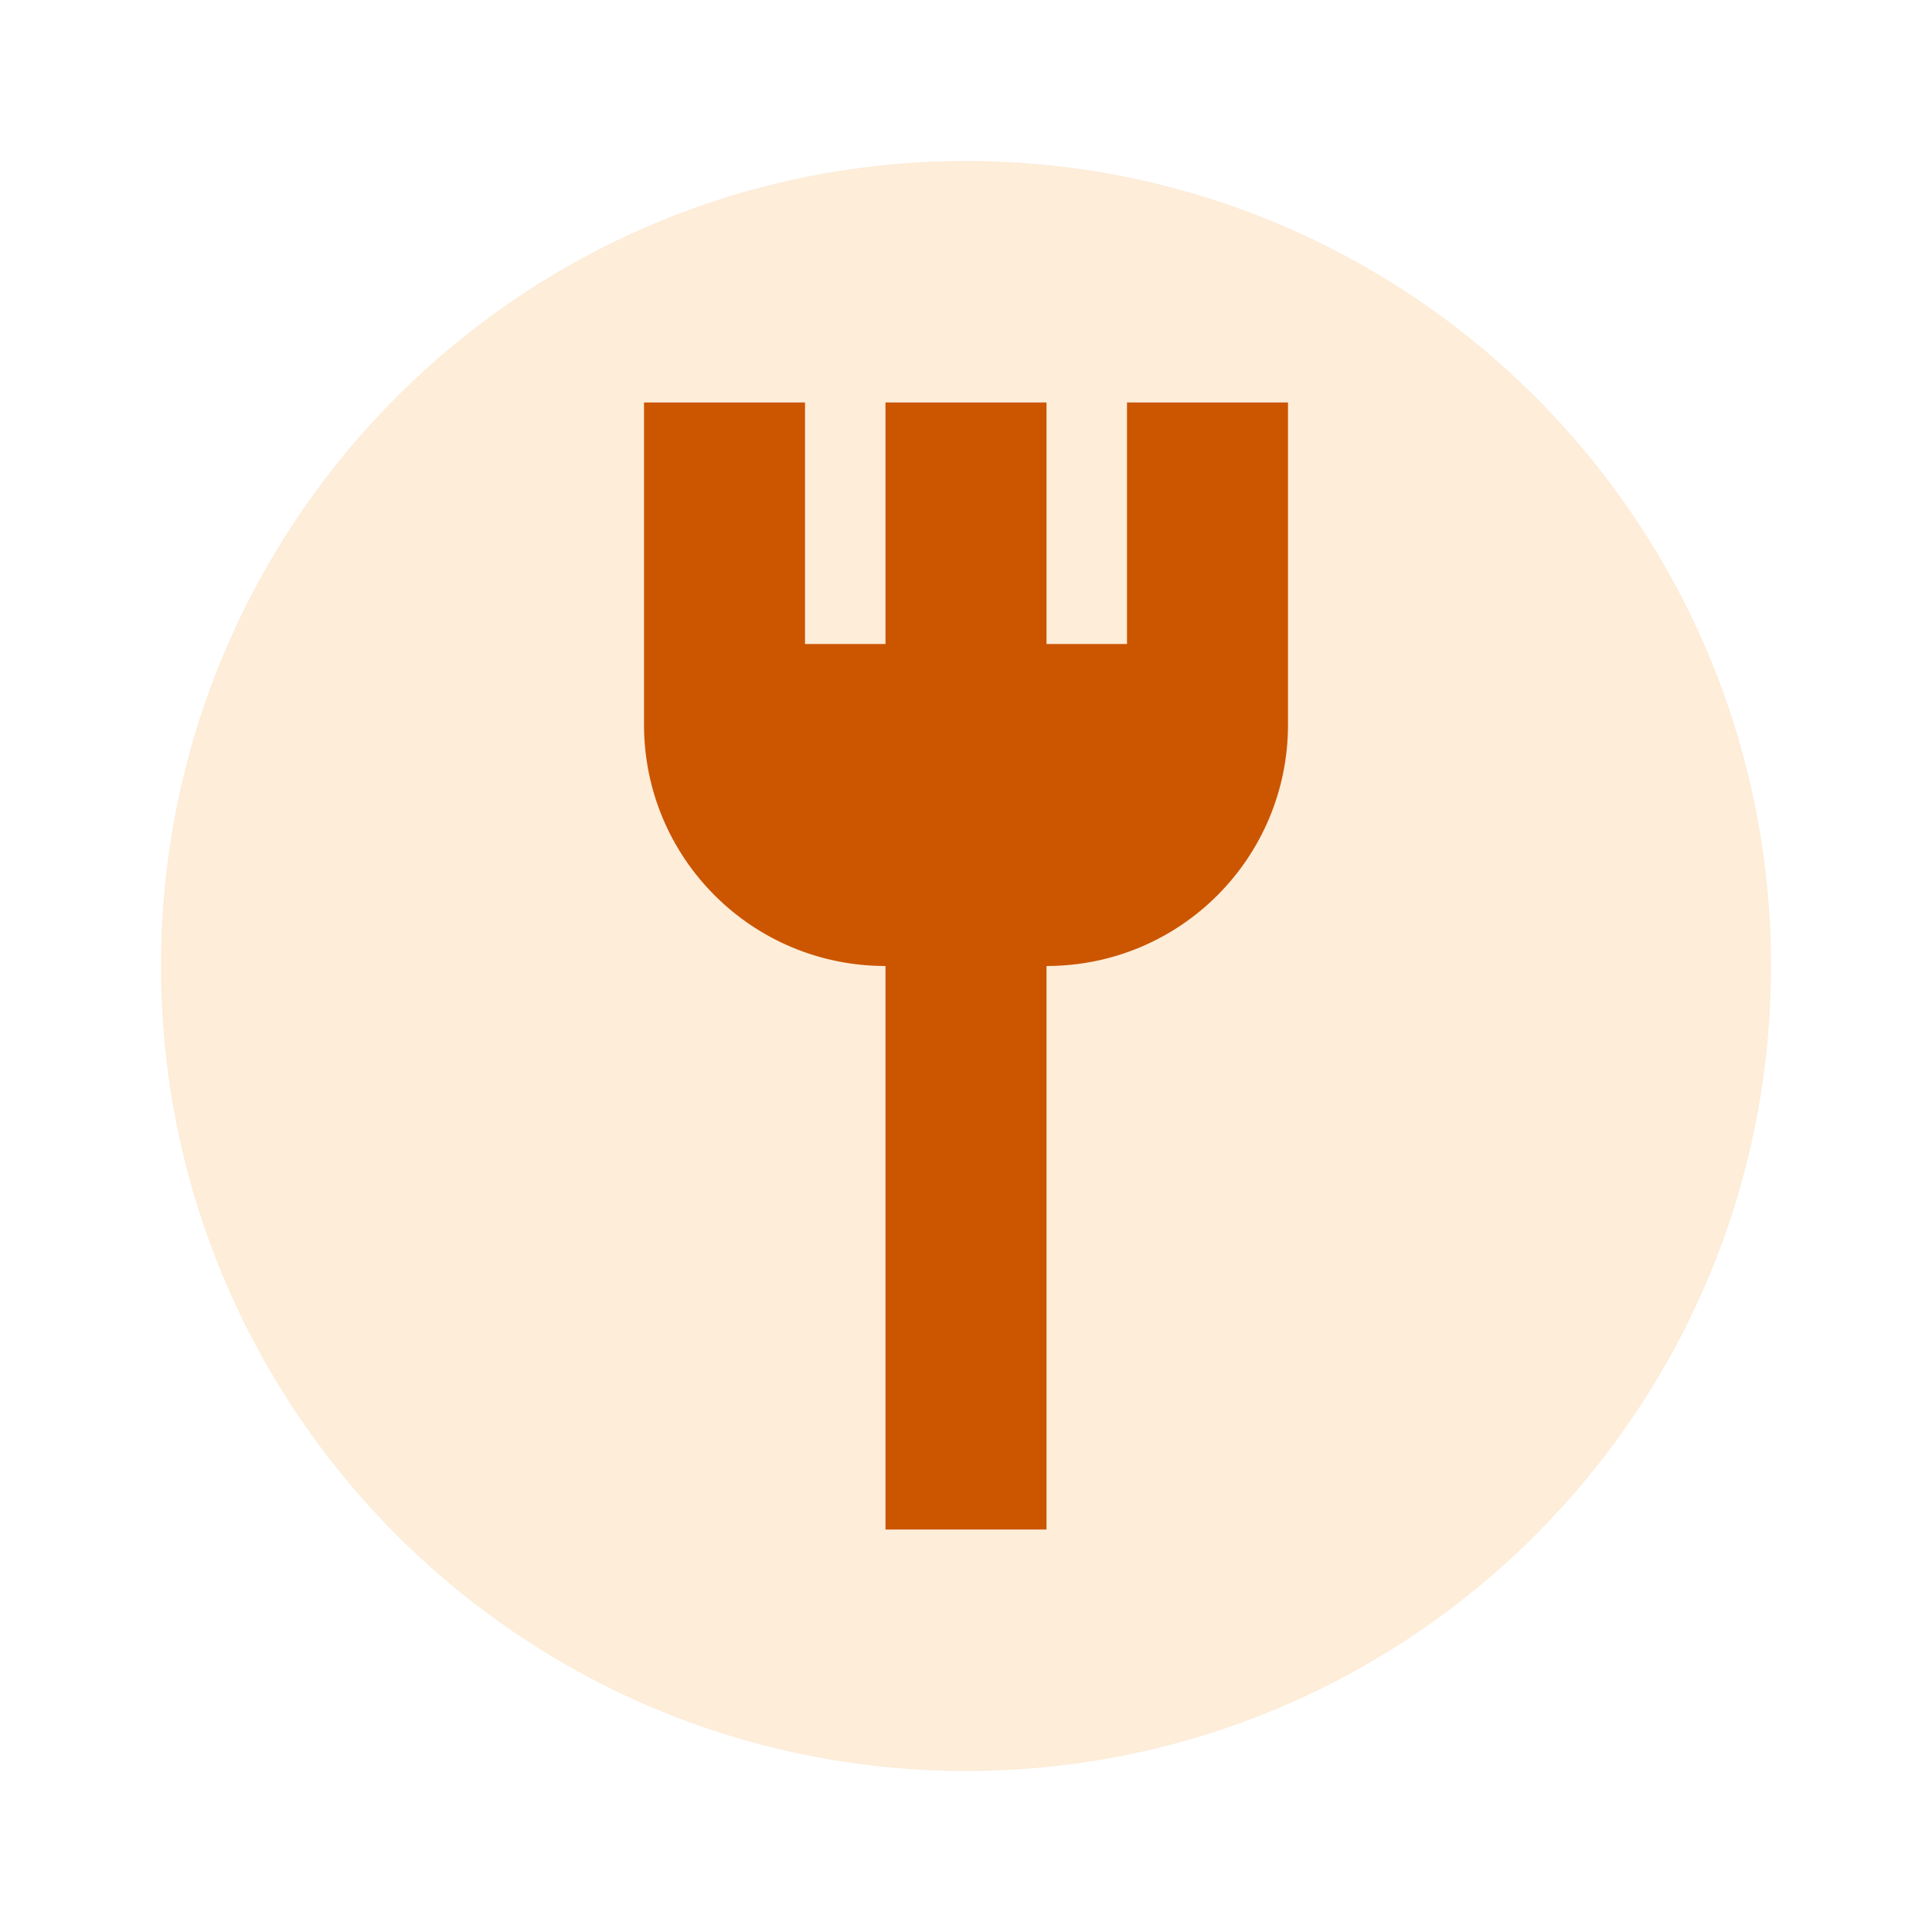
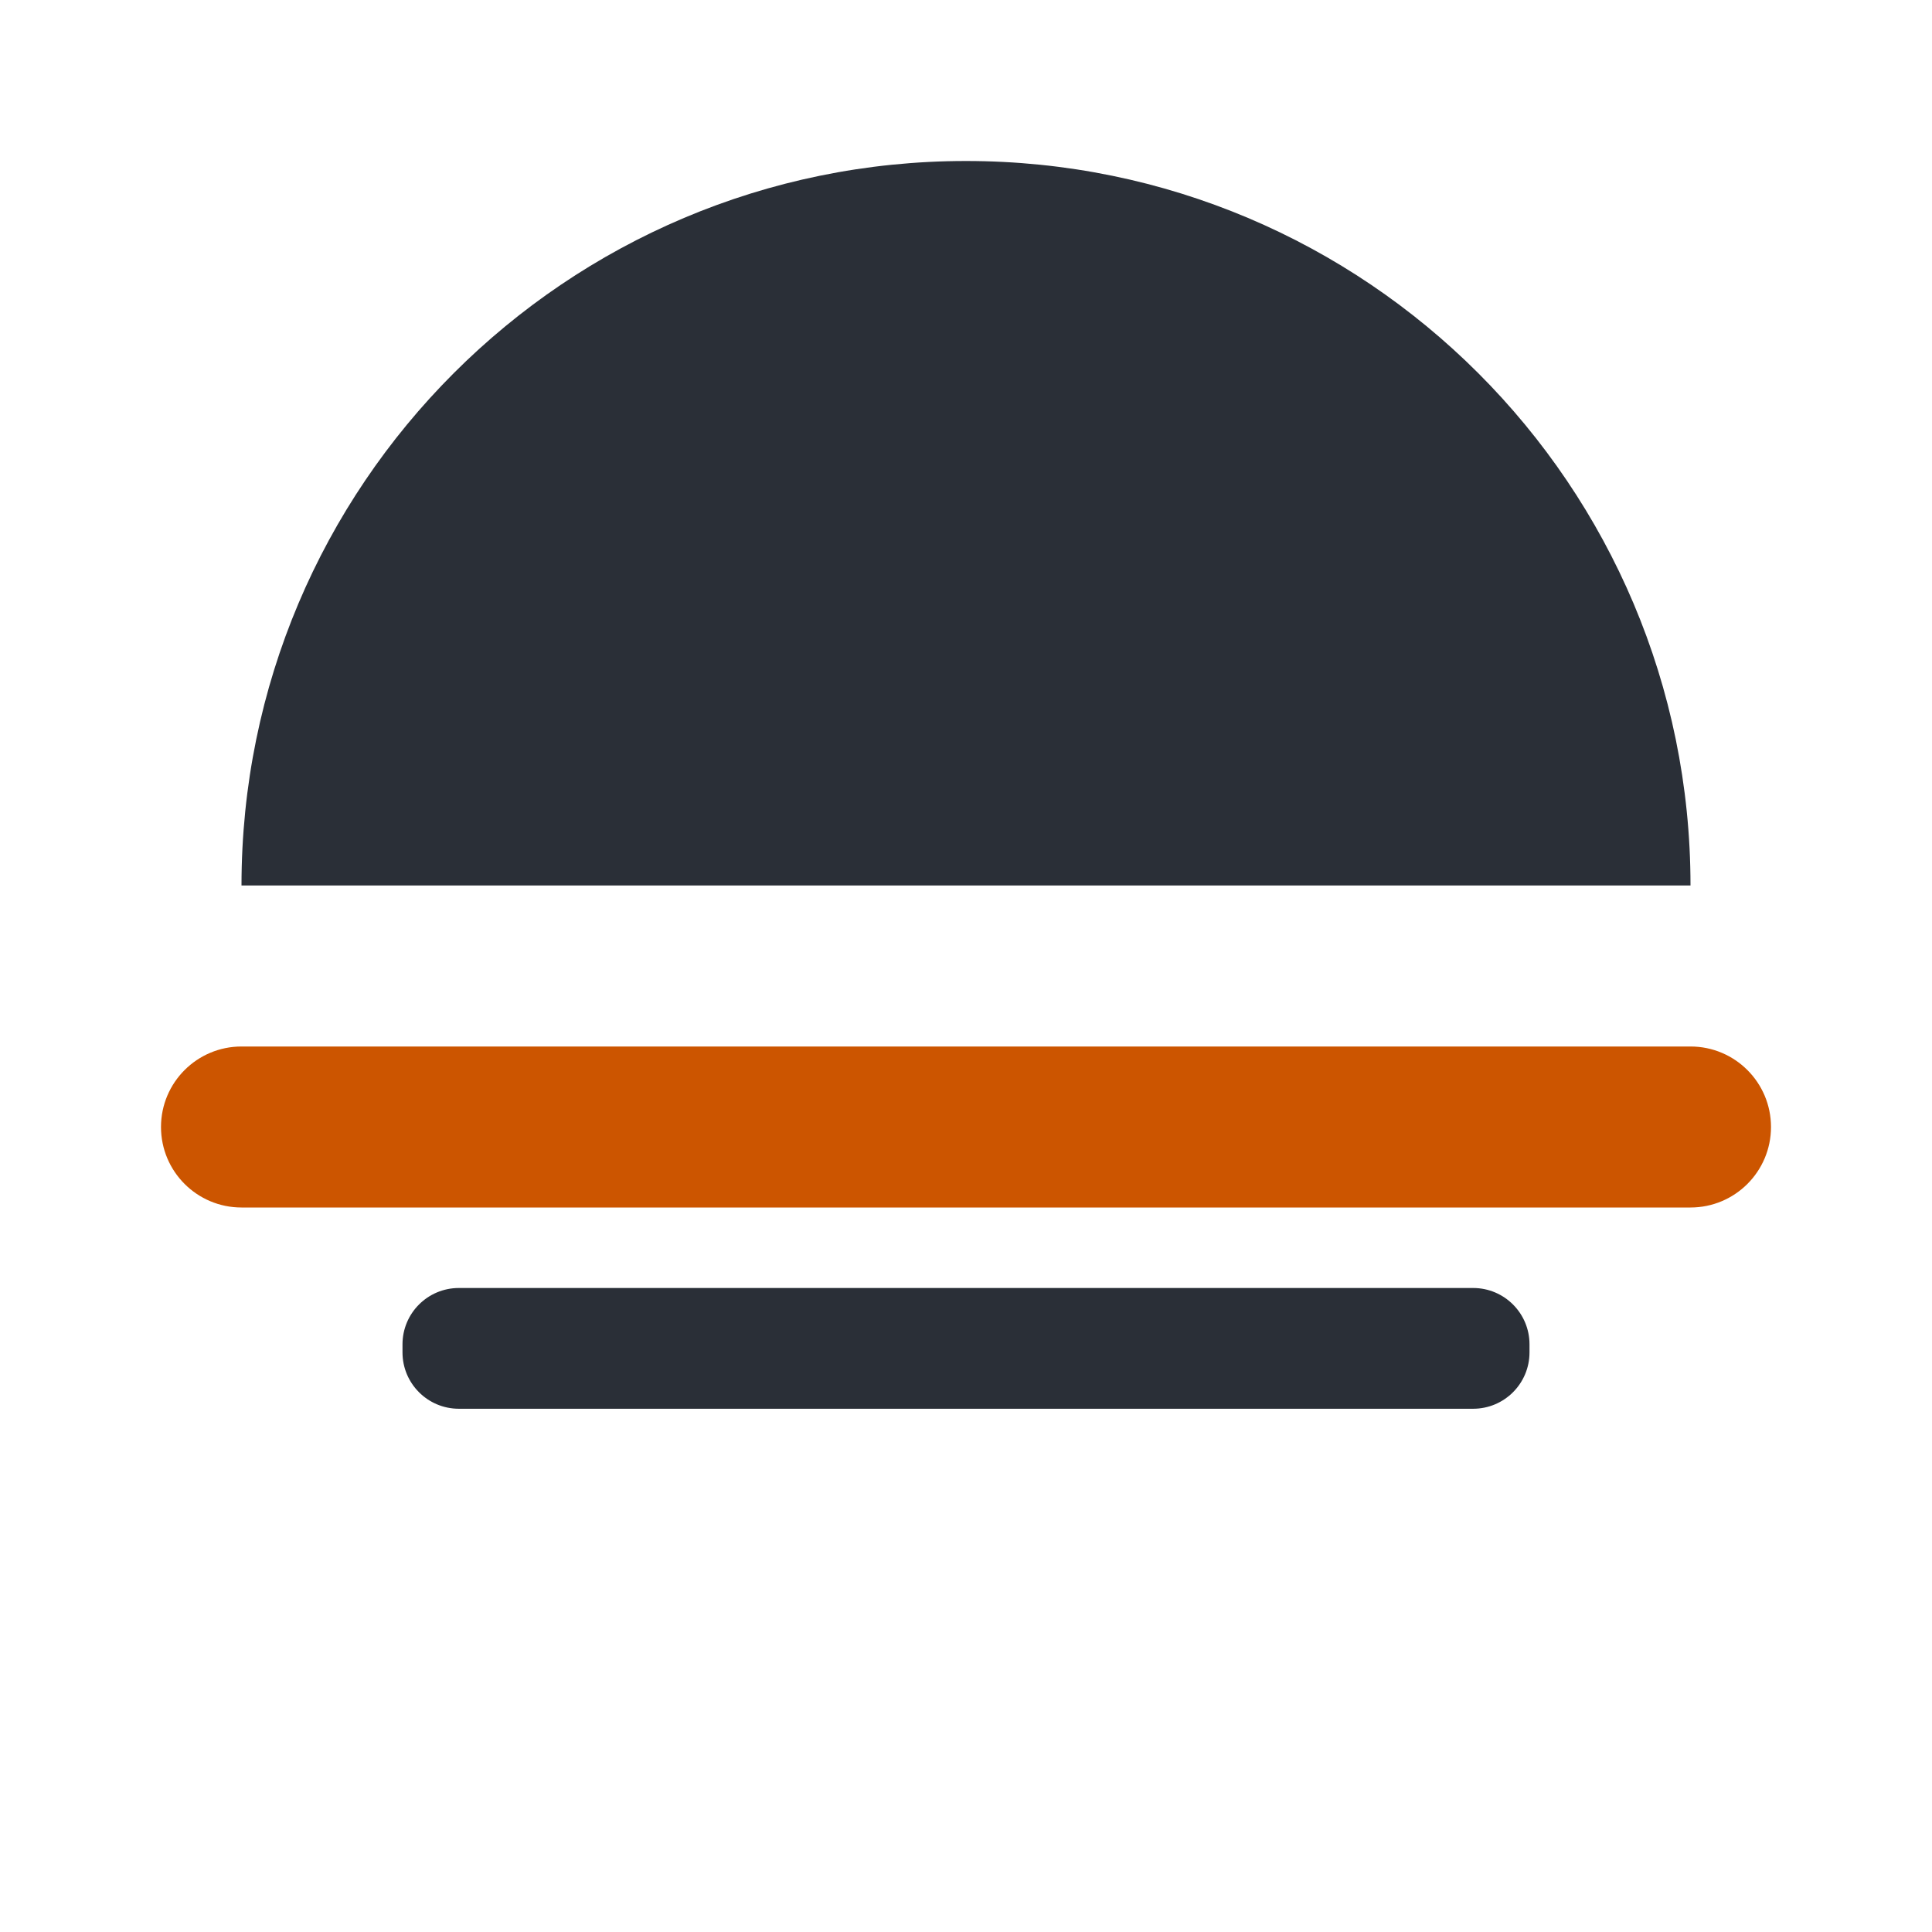
- <svg xmlns="http://www.w3.org/2000/svg" viewBox="0 0 24 24" width="24" height="24">
-   <circle cx="12" cy="12" r="10" fill="#F4A542" opacity="0.2" />
-   <path d="M8 5v4c0 1.66 1.34 3 3 3v7h2v-7c1.66 0 3-1.34 3-3V5h-2v3h-1V5h-2v3h-1V5H8z" fill="#CC5500" />
+ <svg xmlns="http://www.w3.org/2000/svg" width="24" height="24" viewBox="0 0 24 24" fill="none">
+   <path d="M3 11a9 9 0 0 1 18 0z" fill="#2a2f37" />
+   <rect x="2" y="13" width="20" height="2" rx="1" fill="#CC5500" />
+   <rect x="5" y="16" width="14" height="1.5" rx="0.7" fill="#2a2f37" />
</svg>
